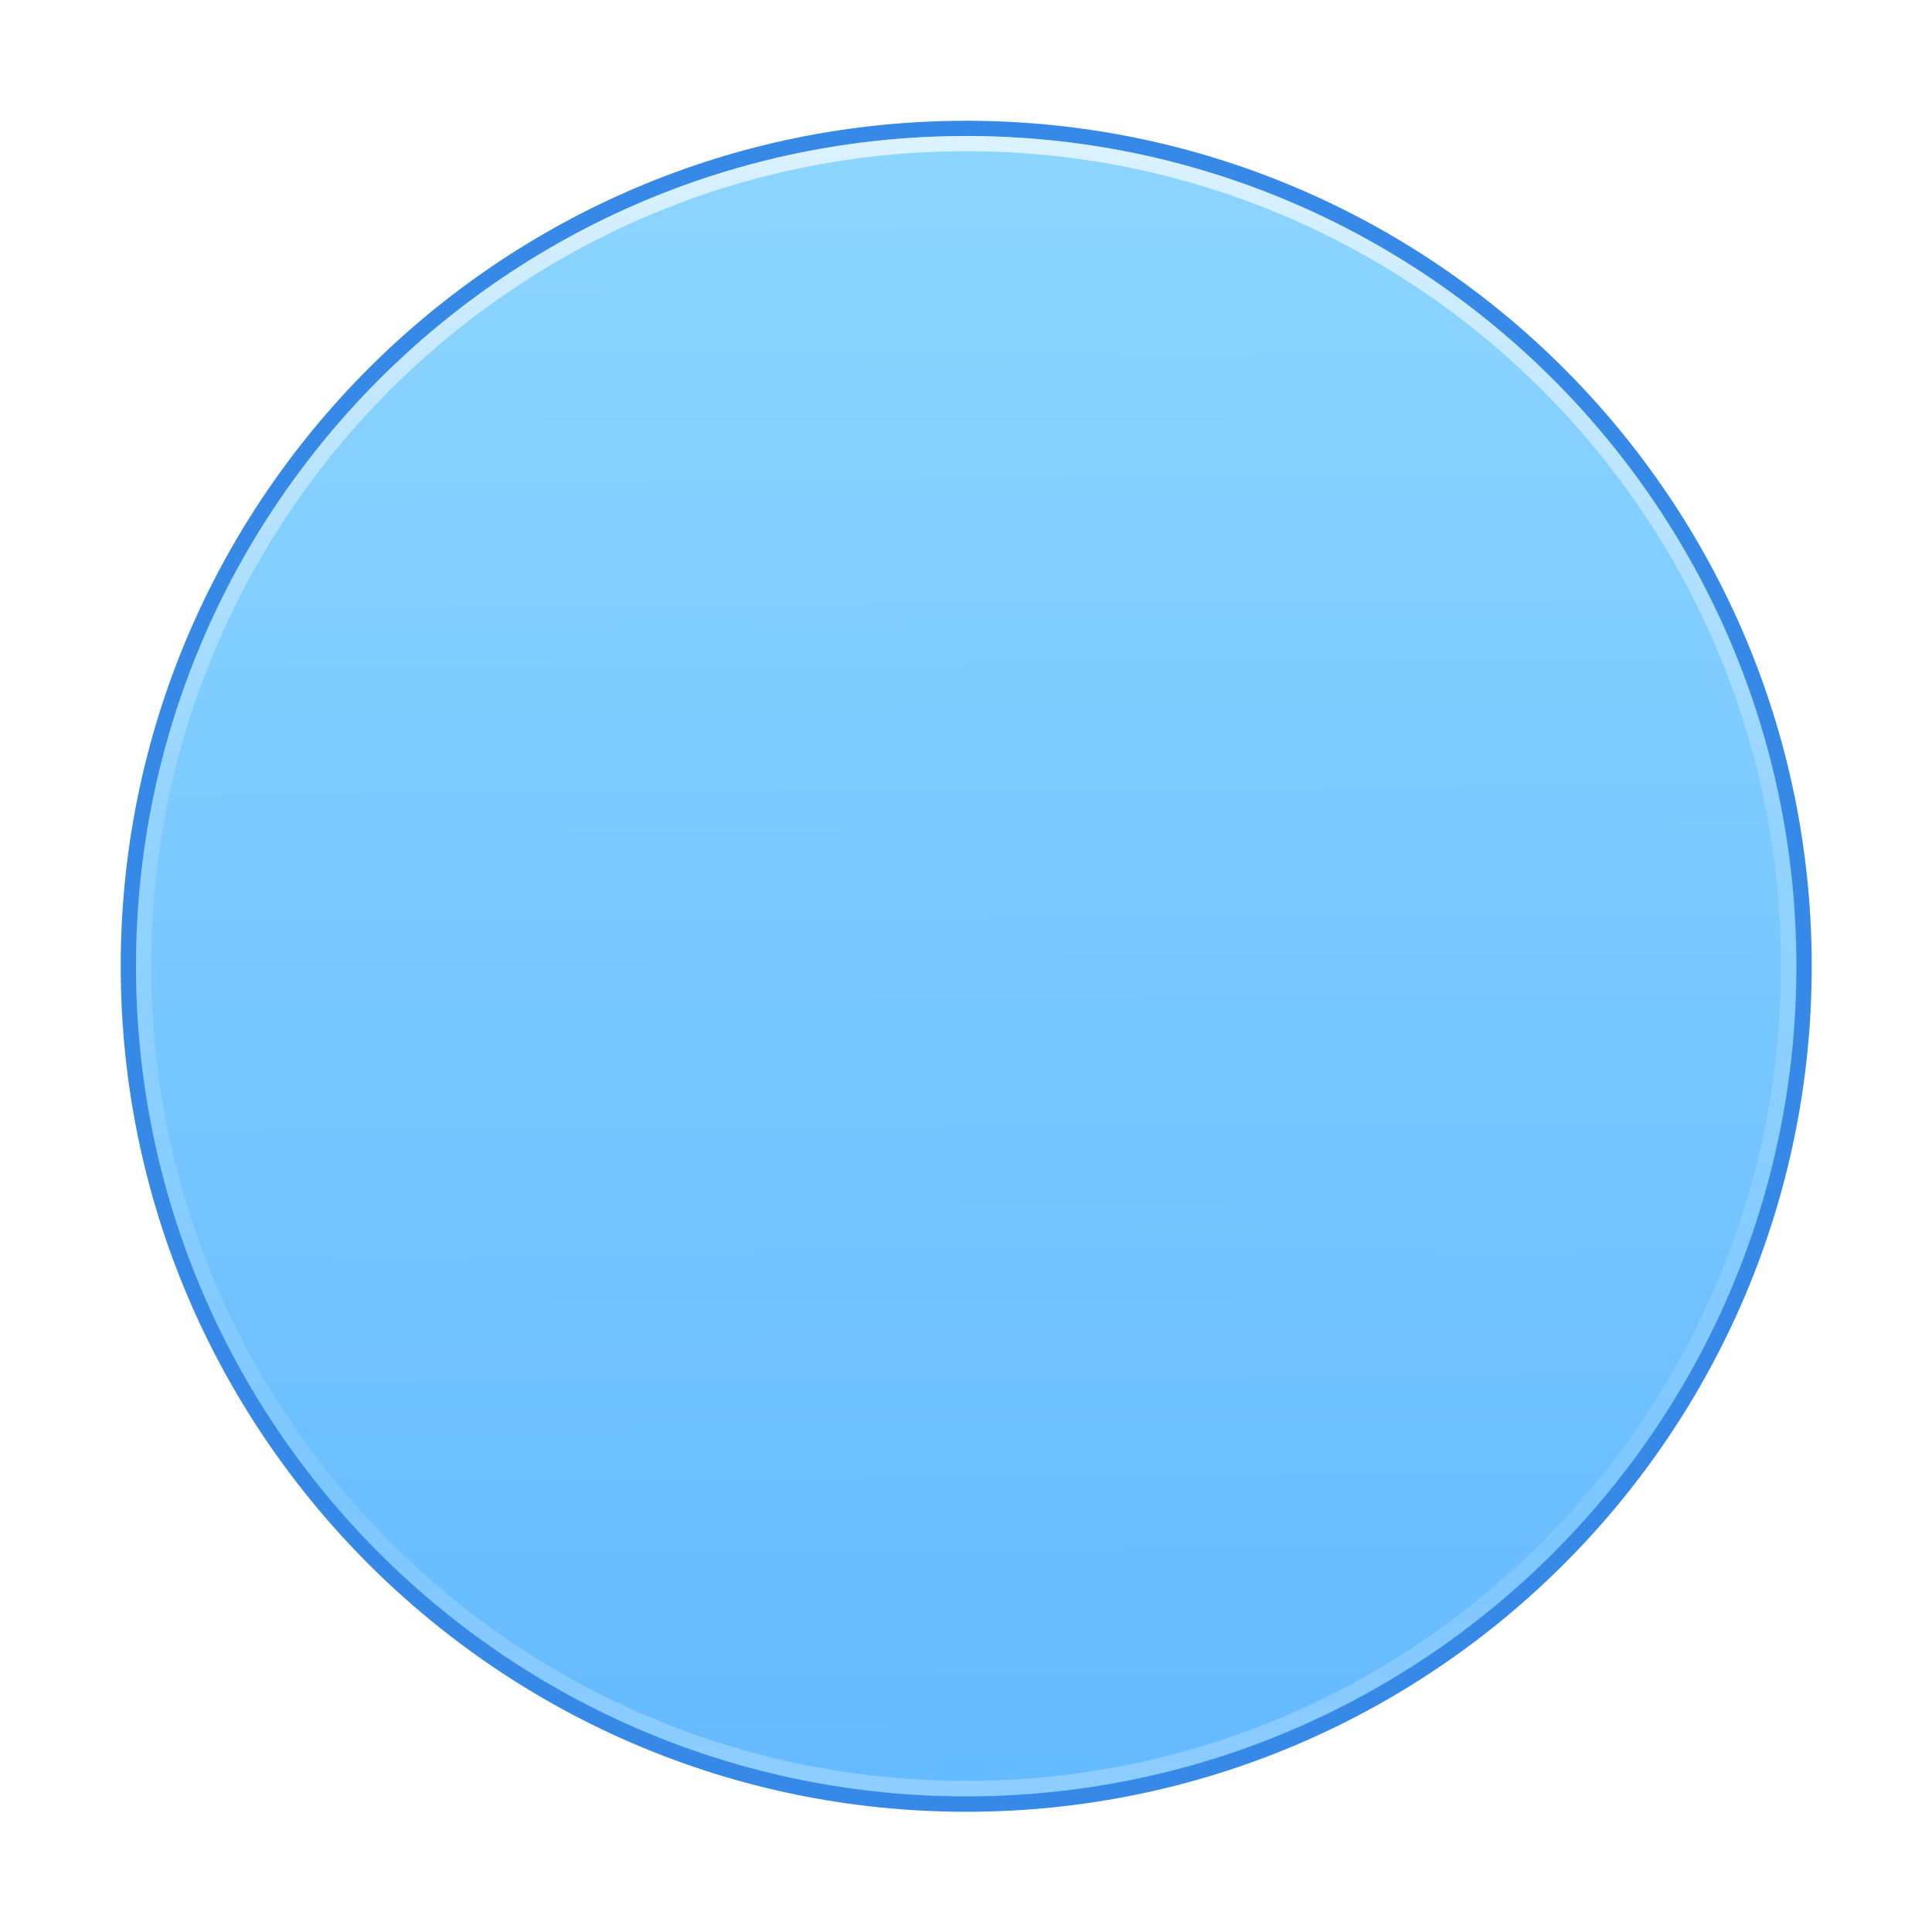
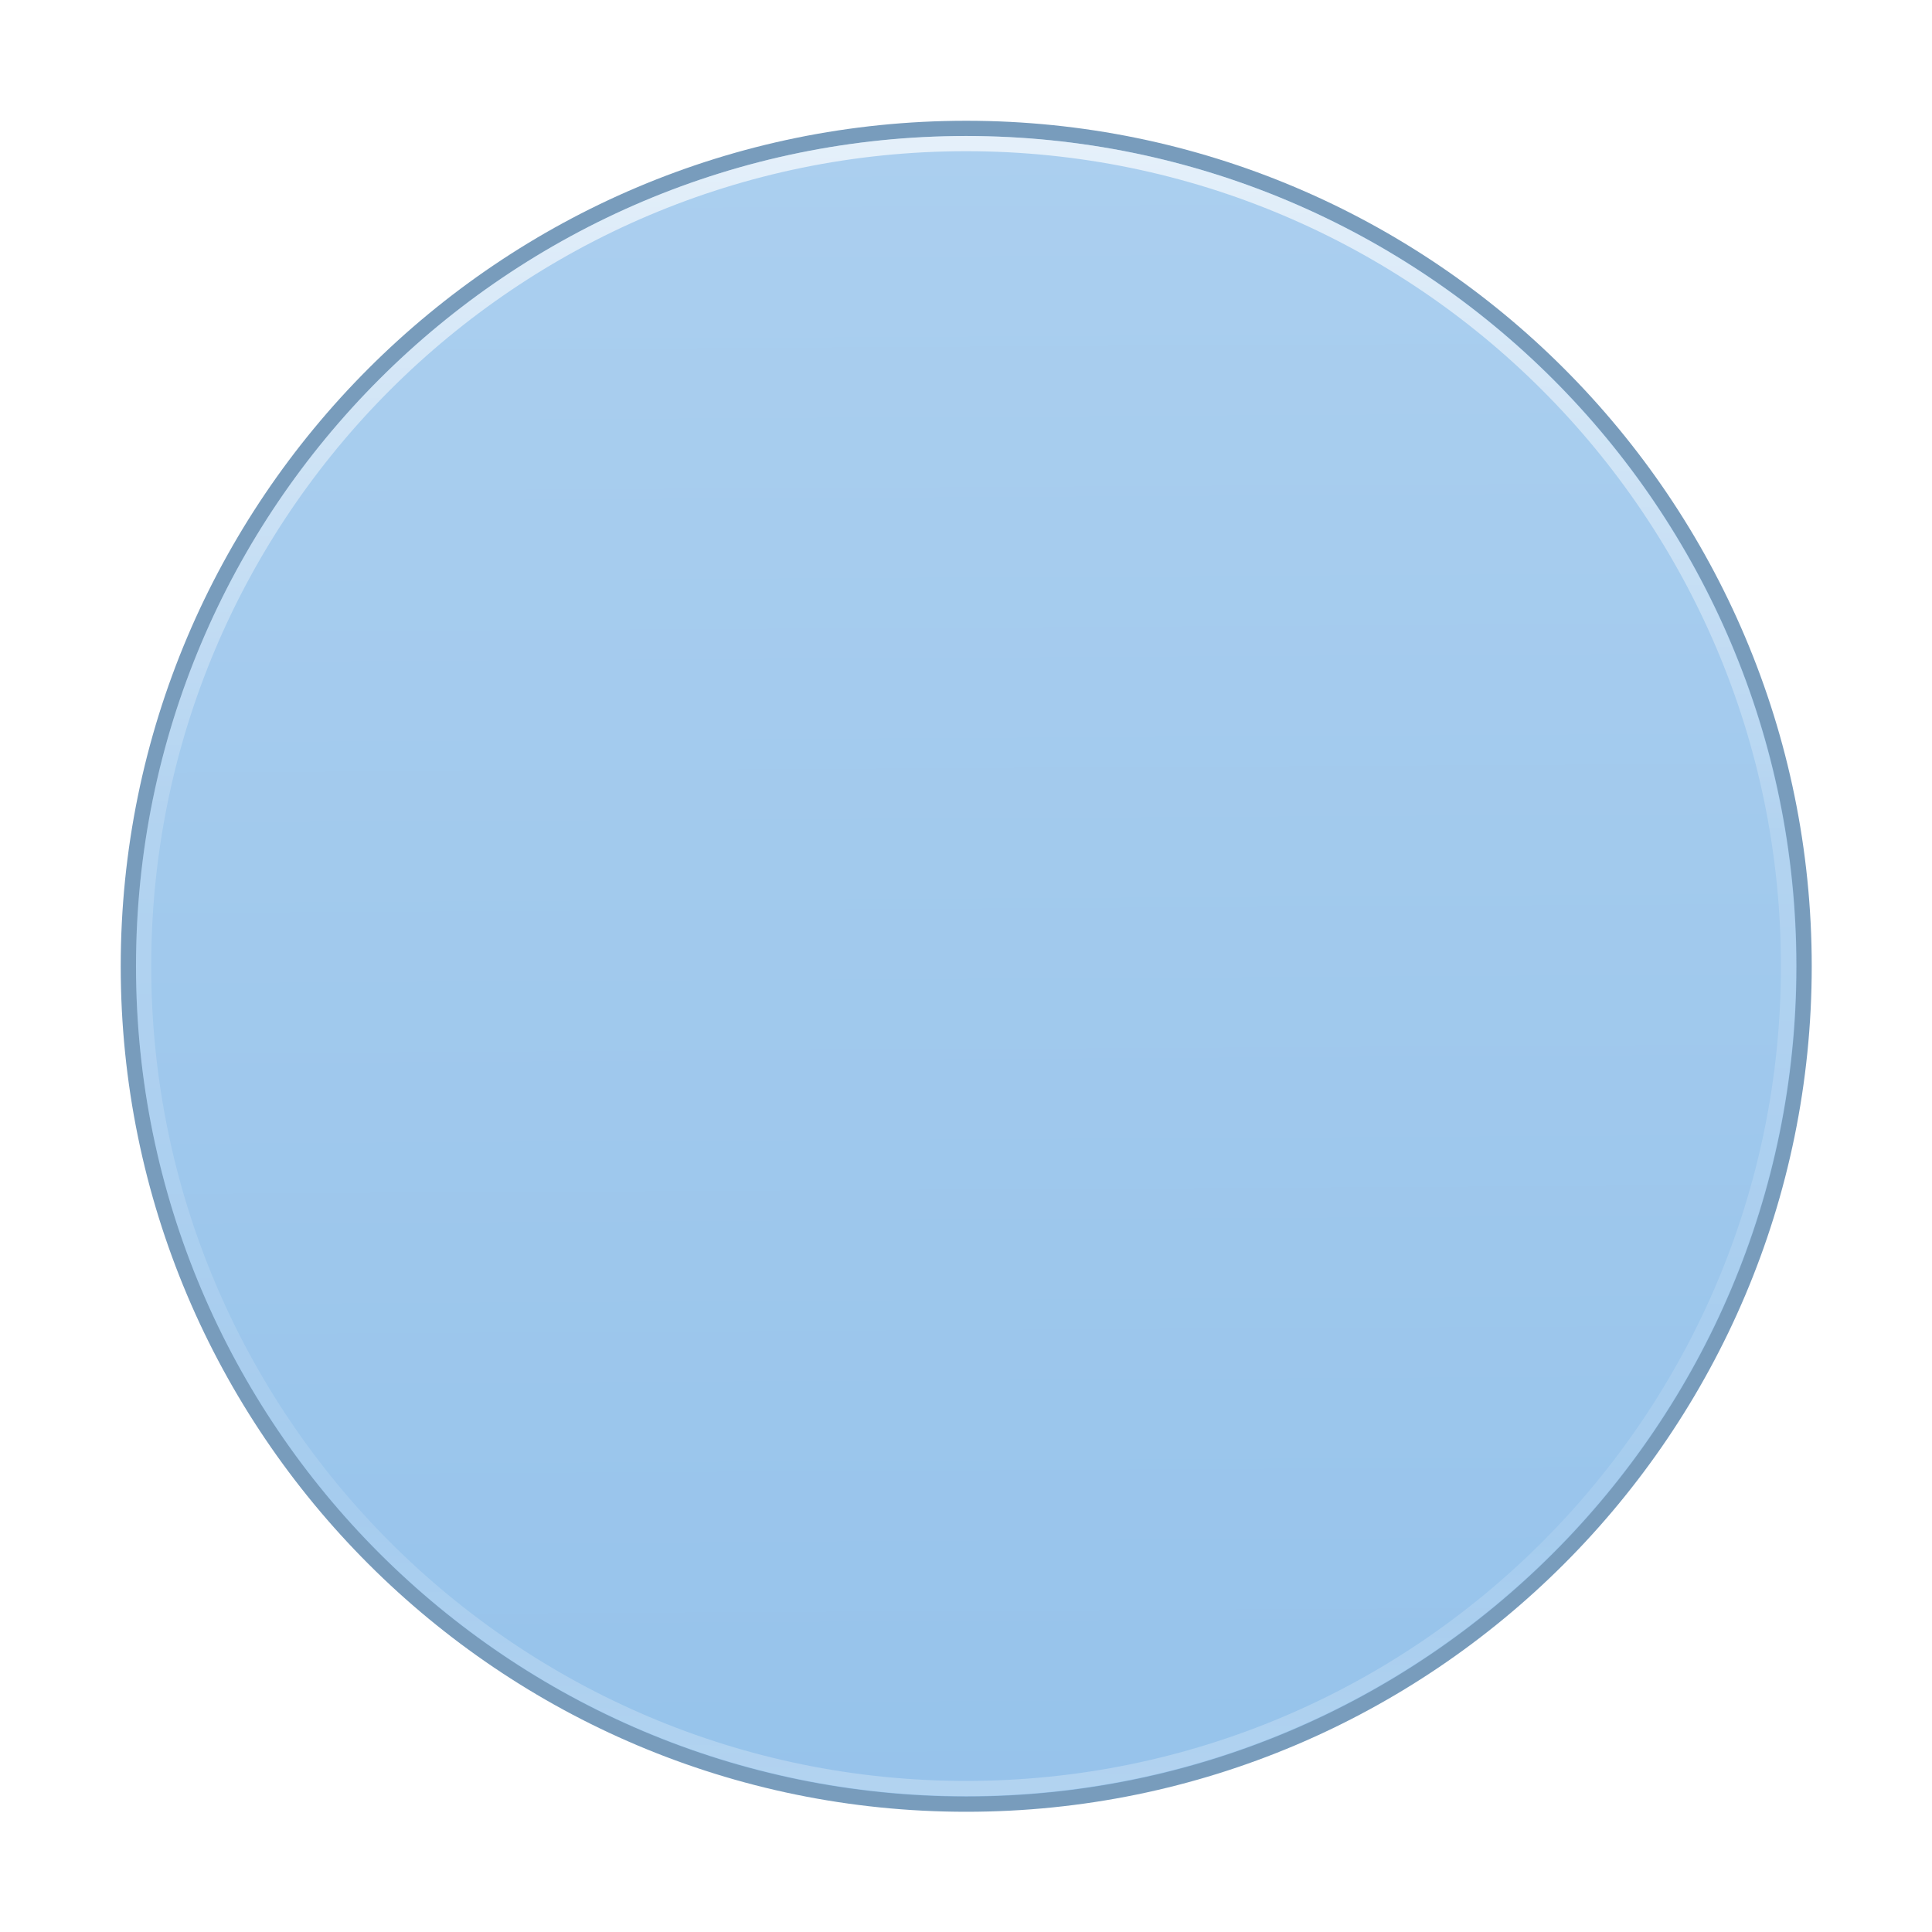
<svg xmlns="http://www.w3.org/2000/svg" xmlns:xlink="http://www.w3.org/1999/xlink" width="16" height="16" viewBox="0 0 4.233 4.233" version="1.1" id="svg8">
  <defs id="defs2">
    <linearGradient id="linearGradient1201">
-       <stop style="stop-color:#64baff;stop-opacity:1" offset="0" id="stop1197" />
-       <stop style="stop-color:#8cd5ff;stop-opacity:1" offset="1" id="stop1199" />
+       <stop style="stop-color:#96c3eb;stop-opacity:1" offset="0" id="stop1197" />
+       <stop style="stop-color:#abcfef;stop-opacity:1" offset="1" id="stop1199" />
    </linearGradient>
    <linearGradient id="linearGradient4011">
      <stop offset="0" style="stop-color:#ffffff;stop-opacity:1" id="stop4013" />
      <stop offset="0.508" style="stop-color:#ffffff;stop-opacity:0.235" id="stop4015" />
      <stop offset="0.835" style="stop-color:#ffffff;stop-opacity:0.157" id="stop4017" />
      <stop offset="1" style="stop-color:#ffffff;stop-opacity:0.392" id="stop4019" />
    </linearGradient>
    <radialGradient r="62.769" fy="186.171" fx="99.157" cy="186.171" cx="99.157" gradientTransform="matrix(0.181753,0,0,0.05678406,24.21739,293.2658)" gradientUnits="userSpaceOnUse" id="radialGradient3163" xlink:href="#linearGradient3820-7-2-8-6" />
    <linearGradient id="linearGradient3820-7-2-8-6">
      <stop offset="0" style="stop-color:#3d3d3d;stop-opacity:1" id="stop3822-2-6-5-0" />
      <stop offset="0.5" style="stop-color:#686868;stop-opacity:0.498" id="stop3864-8-7-4-1" />
      <stop offset="1" style="stop-color:#686868;stop-opacity:0" id="stop3824-1-2-6-7" />
    </linearGradient>
    <linearGradient x1="71.204" y1="6.238" x2="71.204" y2="44.341" id="linearGradient12398-3" xlink:href="#linearGradient4011" gradientUnits="userSpaceOnUse" gradientTransform="matrix(0.09725237,0,0,0.09725237,-4.859587,292.4175)" />
    <linearGradient x1="2035.165" y1="3208.074" x2="2035.165" y2="3241.997" id="linearGradient11527-6-5" xlink:href="#linearGradient947-2" gradientUnits="userSpaceOnUse" gradientTransform="matrix(0.1406041,0,0,0.1051151,-284.5496,-44.06624)" />
    <linearGradient id="linearGradient947-2">
      <stop offset="0" style="stop-color:#ef6464;stop-opacity:1" id="stop943-7" />
      <stop offset="1" style="stop-color:#ed5353;stop-opacity:1" id="stop945-0" />
    </linearGradient>
    <linearGradient id="linearGradient944">
      <stop id="stop940" offset="0" style="stop-color:#f6234b;stop-opacity:1" />
      <stop id="stop942" offset="1" style="stop-color:#fe123e;stop-opacity:1" />
    </linearGradient>
    <linearGradient x1="81.37" y1="-161.75" x2="81.37" gradientUnits="userSpaceOnUse" y2="-229.75" id="g-9" gradientTransform="matrix(1.25,0,0,-1.25,-95.37005,-59.90879)">
      <stop id="stop2725" offset="0" stop-color="#60d36b" />
      <stop id="stop2727" offset="1" stop-color="#27b43d" />
    </linearGradient>
    <radialGradient r="20" gradientTransform="matrix(0,16,-13.75,-5.5063e-6,178.58,274.47)" cx="-19.78" cy="8.26" gradientUnits="userSpaceOnUse" fx="-22.446" id="asc">
      <stop id="stop2" offset="0" stop-color="#ffcd7d" />
      <stop id="stop4" offset=".262" stop-color="#fc8f36" />
      <stop id="stop6" offset=".705" stop-color="#e23a0e" />
      <stop id="stop8" offset="1" stop-color="#ac441f" />
    </radialGradient>
    <radialGradient r="62.769" gradientTransform="matrix(0.190552,0,0,0.05953425,13.28934,288.6385)" cx="99.157" cy="186.17" gradientUnits="userSpaceOnUse" id="a">
      <stop id="stop11" offset="0" stop-color="#3d3d3d" />
      <stop id="stop13" offset=".5" stop-opacity=".498" stop-color="#686868" />
      <stop id="stop15" offset="1" stop-opacity="0" stop-color="#686868" />
    </radialGradient>
    <linearGradient x1="64.775" y1="-49.85" gradientTransform="translate(-2.033506,73.29972)" x2="64.034" gradientUnits="userSpaceOnUse" y2="53.699" id="d">
      <stop id="stop18" offset="0" stop-color="#fff" />
      <stop id="stop20" offset=".408" stop-opacity=".235" stop-color="#fff" />
      <stop id="stop22" offset=".841" stop-opacity=".157" stop-color="#fff" />
      <stop id="stop24" offset="1" stop-opacity=".392" stop-color="#fff" />
    </linearGradient>
    <linearGradient gradientTransform="translate(0,64)" x1="70" y1="-33.37" x2="70" gradientUnits="userSpaceOnUse" y2="34" id="c">
      <stop id="stop27" offset="0" stop-color="#fff5ef" />
      <stop id="stop29" offset="1" stop-color="#fef8dd" />
    </linearGradient>
    <radialGradient id="a-3" gradientUnits="userSpaceOnUse" cy="4.342" cx="32" gradientTransform="matrix(0 1.3006 -1.3006 0 94.036 165.84)" r="27.5">
      <stop stop-color="#fafafa" offset="0" id="stop2380" />
      <stop stop-color="#e1e1e1" offset="1" id="stop2382" />
    </radialGradient>
    <radialGradient id="radialGradient12065" xlink:href="#a-3" gradientUnits="userSpaceOnUse" cy="-9.084" cx="27.484" gradientTransform="matrix(3.8645 .00040547 1.7084e-7 3.8688 -78.822 93.571)" r="55.725" />
    <radialGradient id="d-6" xlink:href="#a-3" gradientUnits="userSpaceOnUse" cy="-47.109" cx="27.391" gradientTransform="matrix(2.9895,0.0078878,-0.0073208,2.7757,-54.839,83.435)" r="55.725" />
    <linearGradient id="f" y2="-237.35" gradientUnits="userSpaceOnUse" x2="81.37" gradientTransform="matrix(1.617,0,0,1.617,-248.4042,149.0079)" y1="-154.15" x1="81.37">
      <stop stop-color="#fff" offset="0" id="stop2392" />
      <stop stop-color="#fff" stop-opacity=".235" offset=".424" id="stop2394" />
      <stop stop-color="#fff" stop-opacity=".157" offset=".821" id="stop2396" />
      <stop stop-color="#fff" stop-opacity=".392" offset="1" id="stop2398" />
    </linearGradient>
    <linearGradient id="e" y2="-154.15" gradientUnits="userSpaceOnUse" x2="81.37" gradientTransform="matrix(0.8075,0,0,-0.8337375,-10.9317,-339.8921)" y1="-237.35" x1="81.37">
      <stop stop-opacity=".322" offset="0" id="stop2401" />
      <stop stop-opacity=".278" offset="1" id="stop2403" />
    </linearGradient>
    <radialGradient id="c-7" xlink:href="#a-3" gradientUnits="userSpaceOnUse" cy="-154.17" cx="81.37" gradientTransform="matrix(2.391375,-1.257125e-8,-1.29325e-8,-2.46025,-277.1967,-275.267)" r="42.272" />
    <radialGradient id="b" gradientUnits="userSpaceOnUse" cy="186.17" cx="99.157" gradientTransform="matrix(0.6869375,0,0,0.2146125,-151.1279,158.1079)" r="62.769">
      <stop stop-color="#3d3d3d" offset="0" id="stop2407" />
      <stop stop-color="#686868" stop-opacity=".498" offset=".5" id="stop2409" />
      <stop stop-color="#686868" stop-opacity="0" offset="1" id="stop2411" />
    </radialGradient>
    <radialGradient id="b-1" fx="-9.205" gradientUnits="userSpaceOnUse" cy="8.26" cx="6.563" gradientTransform="matrix(-1.1206e-7 3.75 -4.25 -2.503e-7 100.11 -25.612)" r="20">
      <stop stop-color="#b1e198" offset="0" id="stop2638" />
      <stop stop-color="#71c586" offset=".308" id="stop2640" />
      <stop stop-color="#04a171" offset=".654" id="stop2642" />
      <stop stop-color="#108562" offset="1" id="stop2644" />
    </radialGradient>
    <radialGradient id="a-2" gradientUnits="userSpaceOnUse" cy="186.17" cx="99.157" gradientTransform="matrix(1 0 0 .16667 0 155.14)" r="62.769">
      <stop stop-color="#3d3d3d" offset="0" id="stop2647" />
      <stop stop-color="#686868" stop-opacity=".498" offset=".5" id="stop2649" />
      <stop stop-color="#686868" stop-opacity="0" offset="1" id="stop2651" />
    </radialGradient>
    <linearGradient id="d-7" y2="53.699" gradientUnits="userSpaceOnUse" x2="64.034" gradientTransform="translate(-746.2701,-29.52858)" y1="-49.85" x1="64.775">
      <stop stop-color="#fff" offset="0" id="stop2654" />
      <stop stop-color="#fff" stop-opacity=".235" offset=".408" id="stop2656" />
      <stop stop-color="#fff" stop-opacity=".157" offset=".841" id="stop2658" />
      <stop stop-color="#fff" stop-opacity=".392" offset="1" id="stop2660" />
    </linearGradient>
    <linearGradient id="c-0" y2="39" gradientUnits="userSpaceOnUse" x2="65" y1="-36" x1="65">
      <stop stop-color="#fff" offset="0" id="stop2663" />
      <stop stop-color="#cee7dd" offset="1" id="stop2665" />
    </linearGradient>
    <linearGradient id="linearGradient4246">
      <stop id="stop4248" style="stop-color:#ffffff;stop-opacity:1" offset="0" />
      <stop id="stop4250" style="stop-color:#ffffff;stop-opacity:0.235" offset="0.235" />
      <stop id="stop4252" style="stop-color:#ffffff;stop-opacity:0.157" offset="0.764" />
      <stop id="stop4254" style="stop-color:#ffffff;stop-opacity:0.392" offset="1" />
    </linearGradient>
    <linearGradient id="linearGradient3242-7-3-8-9-0-2">
      <stop id="stop3244-5-8-5-3-4-4" style="stop-color:#eef87e;stop-opacity:1" offset="0" />
      <stop id="stop3246-9-5-1-2-5-3" style="stop-color:#cde34f;stop-opacity:1" offset="0.262" />
      <stop id="stop3248-7-2-0-84-2-0" style="stop-color:#93b723;stop-opacity:1" offset="0.661" />
      <stop id="stop3250-8-2-8-3-3-4" style="stop-color:#5a7e0d;stop-opacity:1" offset="1" />
    </linearGradient>
    <radialGradient cx="299.448" cy="-290.592" r="17.153" fx="297.45" fy="-289.913" id="XMLID_2_-8" gradientUnits="userSpaceOnUse" gradientTransform="matrix(0.8232,0.2312,0.2703,-0.9626,-96.2274,-315.3433)">
      <stop id="stop228-2" style="stop-color:#000000;stop-opacity:1" offset="0" />
      <stop id="stop230-7" style="stop-color:#000000;stop-opacity:0" offset="1" />
    </radialGradient>
    <linearGradient id="linearGradient2867-449-88-871-390-598-476-591-434-148-57-177-3-8-6">
      <stop id="stop3750-8-9-0" style="stop-color:#a4a4a4;stop-opacity:1;" offset="0" />
      <stop id="stop3752-3-2-8" style="stop-color:#969696;stop-opacity:1;" offset="0.262" />
      <stop id="stop3754-7-2-7" style="stop-color:#8e8e8e;stop-opacity:1;" offset="0.705" />
      <stop id="stop3756-9-3-6" style="stop-color:#666666;stop-opacity:1;" offset="1" />
    </linearGradient>
    <linearGradient x1="71.204" y1="6.895" x2="71.204" y2="44.009" id="linearGradient5267" xlink:href="#linearGradient4246" gradientUnits="userSpaceOnUse" gradientTransform="matrix(2.756756,0,0,2.756756,-133.2519,-67.90556)" />
    <radialGradient cx="18.164" cy="8.45" r="20" fx="8.895" fy="8.599" id="radialGradient5270" xlink:href="#linearGradient3242-7-3-8-9-0-2" gradientUnits="userSpaceOnUse" gradientTransform="matrix(0,3.502786,-3.309041,-4.0448548e-8,92.4591,-62.01536)" />
    <linearGradient x1="-1085.959" y1="539.41" x2="-474.685" y2="375.619" id="linearGradient5275" xlink:href="#XMLID_2_-8" gradientUnits="userSpaceOnUse" gradientTransform="matrix(0.1779603,0,0,0.1495412,216.7126,-67.15218)" />
    <radialGradient cx="15.645" cy="8.45" r="20" fx="-0.123" fy="8.45" id="radialGradient5279" xlink:href="#linearGradient2867-449-88-871-390-598-476-591-434-148-57-177-3-8" gradientUnits="userSpaceOnUse" gradientTransform="matrix(-1.7030133e-7,2.798635,-2.636719,-1.9276587e-7,86.77997,-49.34197)" />
    <radialGradient cx="99.157" cy="186.171" r="62.769" fx="99.157" fy="186.171" id="radialGradient5282" xlink:href="#linearGradient3820-7-2-8-6" gradientUnits="userSpaceOnUse" gradientTransform="matrix(1,0,0,0.1666667,0,155.1422)" />
    <radialGradient cx="99.157" cy="186.171" r="62.769" fx="99.157" fy="186.171" id="radialGradient5015" xlink:href="#linearGradient3820-7-2-8-6" gradientUnits="userSpaceOnUse" gradientTransform="matrix(1,0,0,0.1666667,0,155.1422)" />
    <radialGradient cx="15.645" cy="8.45" r="20" fx="-0.223" fy="8.45" id="radialGradient5007" xlink:href="#linearGradient2867-449-88-871-390-598-476-591-434-148-57-177-3-8" gradientUnits="userSpaceOnUse" gradientTransform="matrix(-9.6613255e-8,1.587687,-1.495831,-1.0935756e-7,44.6396,2.874339)" />
    <linearGradient id="linearGradient2867-449-88-871-390-598-476-591-434-148-57-177-3-8">
      <stop id="stop3750-8-9" style="stop-color:#8de53e;stop-opacity:1;" offset="0" />
      <stop id="stop3752-3-2" style="stop-color:#95de55;stop-opacity:1;" offset="0.262" />
      <stop id="stop3754-7-2" style="stop-color:#82de31;stop-opacity:1;" offset="0.705" />
      <stop id="stop3756-9-3" style="stop-color:#60cc00;stop-opacity:1;" offset="1" />
    </linearGradient>
    <linearGradient xlink:href="#linearGradient4806" id="linearGradient3796" x1="31.972" y1="3.884" x2="31.972" y2="61.89" gradientUnits="userSpaceOnUse" />
    <linearGradient id="linearGradient4806">
      <stop id="stop4808" style="stop-color:#ffffff;stop-opacity:1" offset="0" />
      <stop id="stop4810" style="stop-color:#ffffff;stop-opacity:0.235" offset="0.424" />
      <stop id="stop4812" style="stop-color:#ffffff;stop-opacity:0.157" offset="0.821" />
      <stop id="stop4814" style="stop-color:#ffffff;stop-opacity:0.392" offset="1" />
    </linearGradient>
    <radialGradient id="b-6" fx="-22.446" gradientUnits="userSpaceOnUse" cy="8.26" cx="-19.78" gradientTransform="matrix(0,16,-13.75,-5.5063e-6,27.38492,278.5399)" r="20">
      <stop stop-color="#ffcd7d" offset="0" id="stop1131" />
      <stop stop-color="#fc8f36" offset=".262" id="stop1133" />
      <stop stop-color="#e23a0e" offset=".705" id="stop1135" />
      <stop stop-color="#ac441f" offset="1" id="stop1137" />
    </radialGradient>
    <radialGradient id="a-7" gradientUnits="userSpaceOnUse" cy="186.17" cx="99.157" gradientTransform="matrix(0.68694,0,0,0.214621,-750.2918,-24.4548)" r="62.769">
      <stop stop-color="#3d3d3d" offset="0" id="stop1140" />
      <stop stop-color="#686868" stop-opacity=".498" offset=".5" id="stop1142" />
      <stop stop-color="#686868" stop-opacity="0" offset="1" id="stop1144" />
    </radialGradient>
    <linearGradient gradientTransform="translate(-659.5751,52.11802)" id="c-3" y2="34" gradientUnits="userSpaceOnUse" x2="70" y1="-33.37" x1="70">
      <stop stop-color="#fff5ef" offset="0" id="stop1156" />
      <stop stop-color="#fef8dd" offset="1" id="stop1158" />
    </linearGradient>
    <linearGradient gradientTransform="matrix(0.4335088,0,0,0.4362105,-38.08974,273.2808)" gradientUnits="userSpaceOnUse" xlink:href="#linearGradient5803" id="linearGradient5228-5" y2="54.78" x2="167.983" y1="8.508" x1="167.983" />
    <linearGradient id="linearGradient5803">
      <stop offset="0" style="stop-color:#fff5ef;stop-opacity:1" id="stop5805" />
      <stop offset="1" style="stop-color:#fef8dd;stop-opacity:1" id="stop5807" />
    </linearGradient>
    <linearGradient gradientUnits="userSpaceOnUse" y2="7.702" x2="63.725" y1="118.398" x1="64.346" id="linearGradient946" xlink:href="#linearGradient944" />
    <clipPath id="clipPath983" clipPathUnits="userSpaceOnUse">
      <path id="path985" d="m 63.725,7.702 c -30.081,0 -54.517,24.436 -54.517,54.517 0,30.081 24.436,54.517 54.517,54.517 30.081,0 54.517,-24.436 54.517,-54.517 0,-30.081 -24.436,-54.517 -54.517,-54.517 z" style="color:#000000;opacity:1;fill:url(#linearGradient946);fill-opacity:1;stroke:none;stroke-width:1.048;stroke-opacity:1" />
    </clipPath>
    <linearGradient gradientUnits="userSpaceOnUse" y2="119.108" x2="64.296" y1="3.737" x1="66.219" id="linearGradient995" xlink:href="#linearGradient4806" />
    <linearGradient xlink:href="#linearGradient1201" id="linearGradient1178" gradientUnits="userSpaceOnUse" x1="64.346" y1="118.398" x2="63.725" y2="7.702" gradientTransform="matrix(0.03336038,0,0,0.03336038,-0.00922429,292.8079)" />
  </defs>
  <g id="layer1" transform="translate(0,-292.7669)">
    <g id="layer1-5" style="display:none" transform="matrix(0.2645833,0,0,0.2645833,15.43617,271.4618)">
      <rect style="opacity:1;fill:#bdbdbd;fill-opacity:1;stroke:none;stroke-width:2.513;stroke-linecap:round;stroke-linejoin:round;stroke-miterlimit:4;stroke-dasharray:none;stroke-opacity:1" id="rect934" width="128" height="128" x="0" y="0" />
    </g>
-     <path id="path961" d="m 2.117,293.065 c -1.004,0 -1.819,0.815 -1.819,1.819 0,1.004 0.815,1.819 1.819,1.819 1.004,0 1.819,-0.815 1.819,-1.819 0,-1.004 -0.815,-1.819 -1.819,-1.819 z" style="color:#000000;opacity:1;fill:none;fill-opacity:1;stroke:#3689e6;stroke-width:0.067;stroke-miterlimit:4;stroke-dasharray:none;stroke-opacity:1" />
+     <path id="path961" d="m 2.117,293.065 c -1.004,0 -1.819,0.815 -1.819,1.819 0,1.004 0.815,1.819 1.819,1.819 1.004,0 1.819,-0.815 1.819,-1.819 0,-1.004 -0.815,-1.819 -1.819,-1.819 z" style="color:#000000;opacity:1;fill:none;fill-opacity:1;stroke:#789cbc;stroke-width:0.067;stroke-miterlimit:4;stroke-dasharray:none;stroke-opacity:1" />
    <path style="color:#000000;opacity:1;fill:url(#linearGradient1178);fill-opacity:1;stroke:none;stroke-width:0.035;stroke-opacity:1" d="m 2.117,293.065 c -1.004,0 -1.819,0.815 -1.819,1.819 0,1.004 0.815,1.819 1.819,1.819 1.004,0 1.819,-0.815 1.819,-1.819 0,-1.004 -0.815,-1.819 -1.819,-1.819 z" id="path36" />
    <path clip-path="url(#clipPath983)" style="color:#000000;opacity:1;fill:none;fill-opacity:1;stroke:url(#linearGradient995);stroke-width:2;stroke-miterlimit:4;stroke-dasharray:none;stroke-opacity:0.742" d="m 63.725,7.702 c -30.081,0 -54.517,24.436 -54.517,54.517 0,30.081 24.436,54.517 54.517,54.517 30.081,0 54.517,-24.436 54.517,-54.517 0,-30.081 -24.436,-54.517 -54.517,-54.517 z" id="path973" transform="matrix(0.03336038,0,0,0.03336038,-0.00922429,292.8079)" />
  </g>
</svg>
